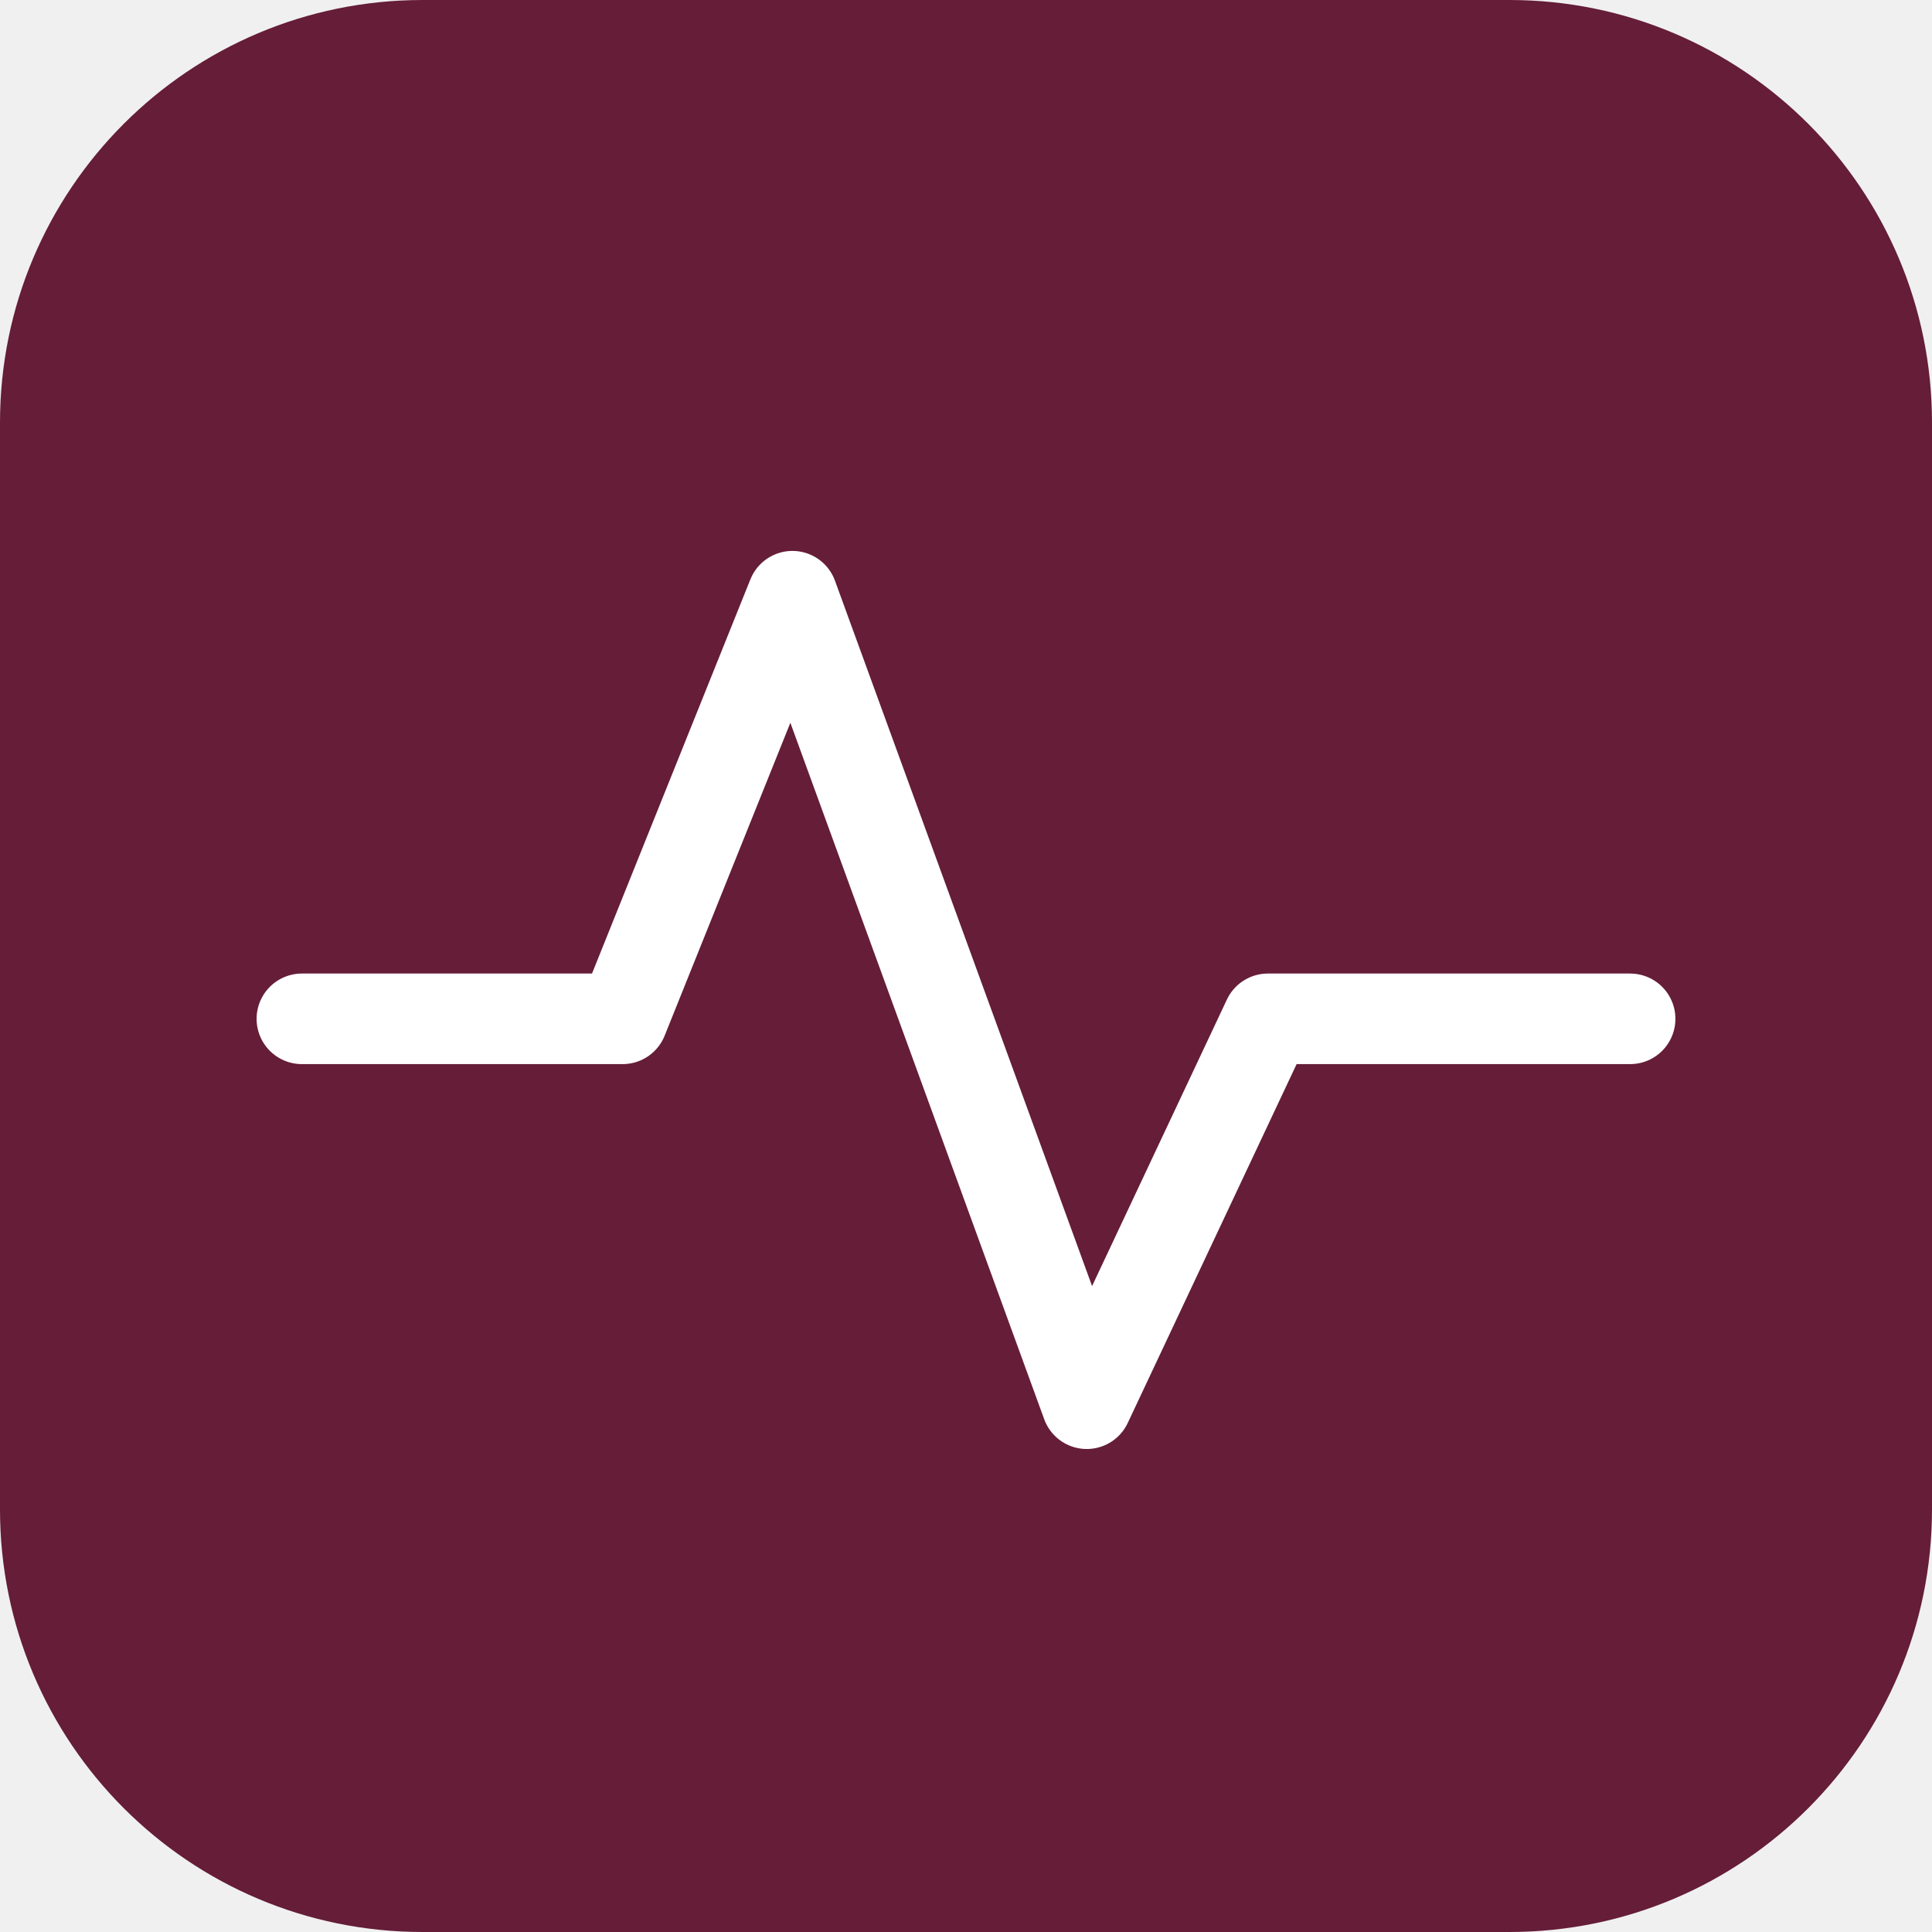
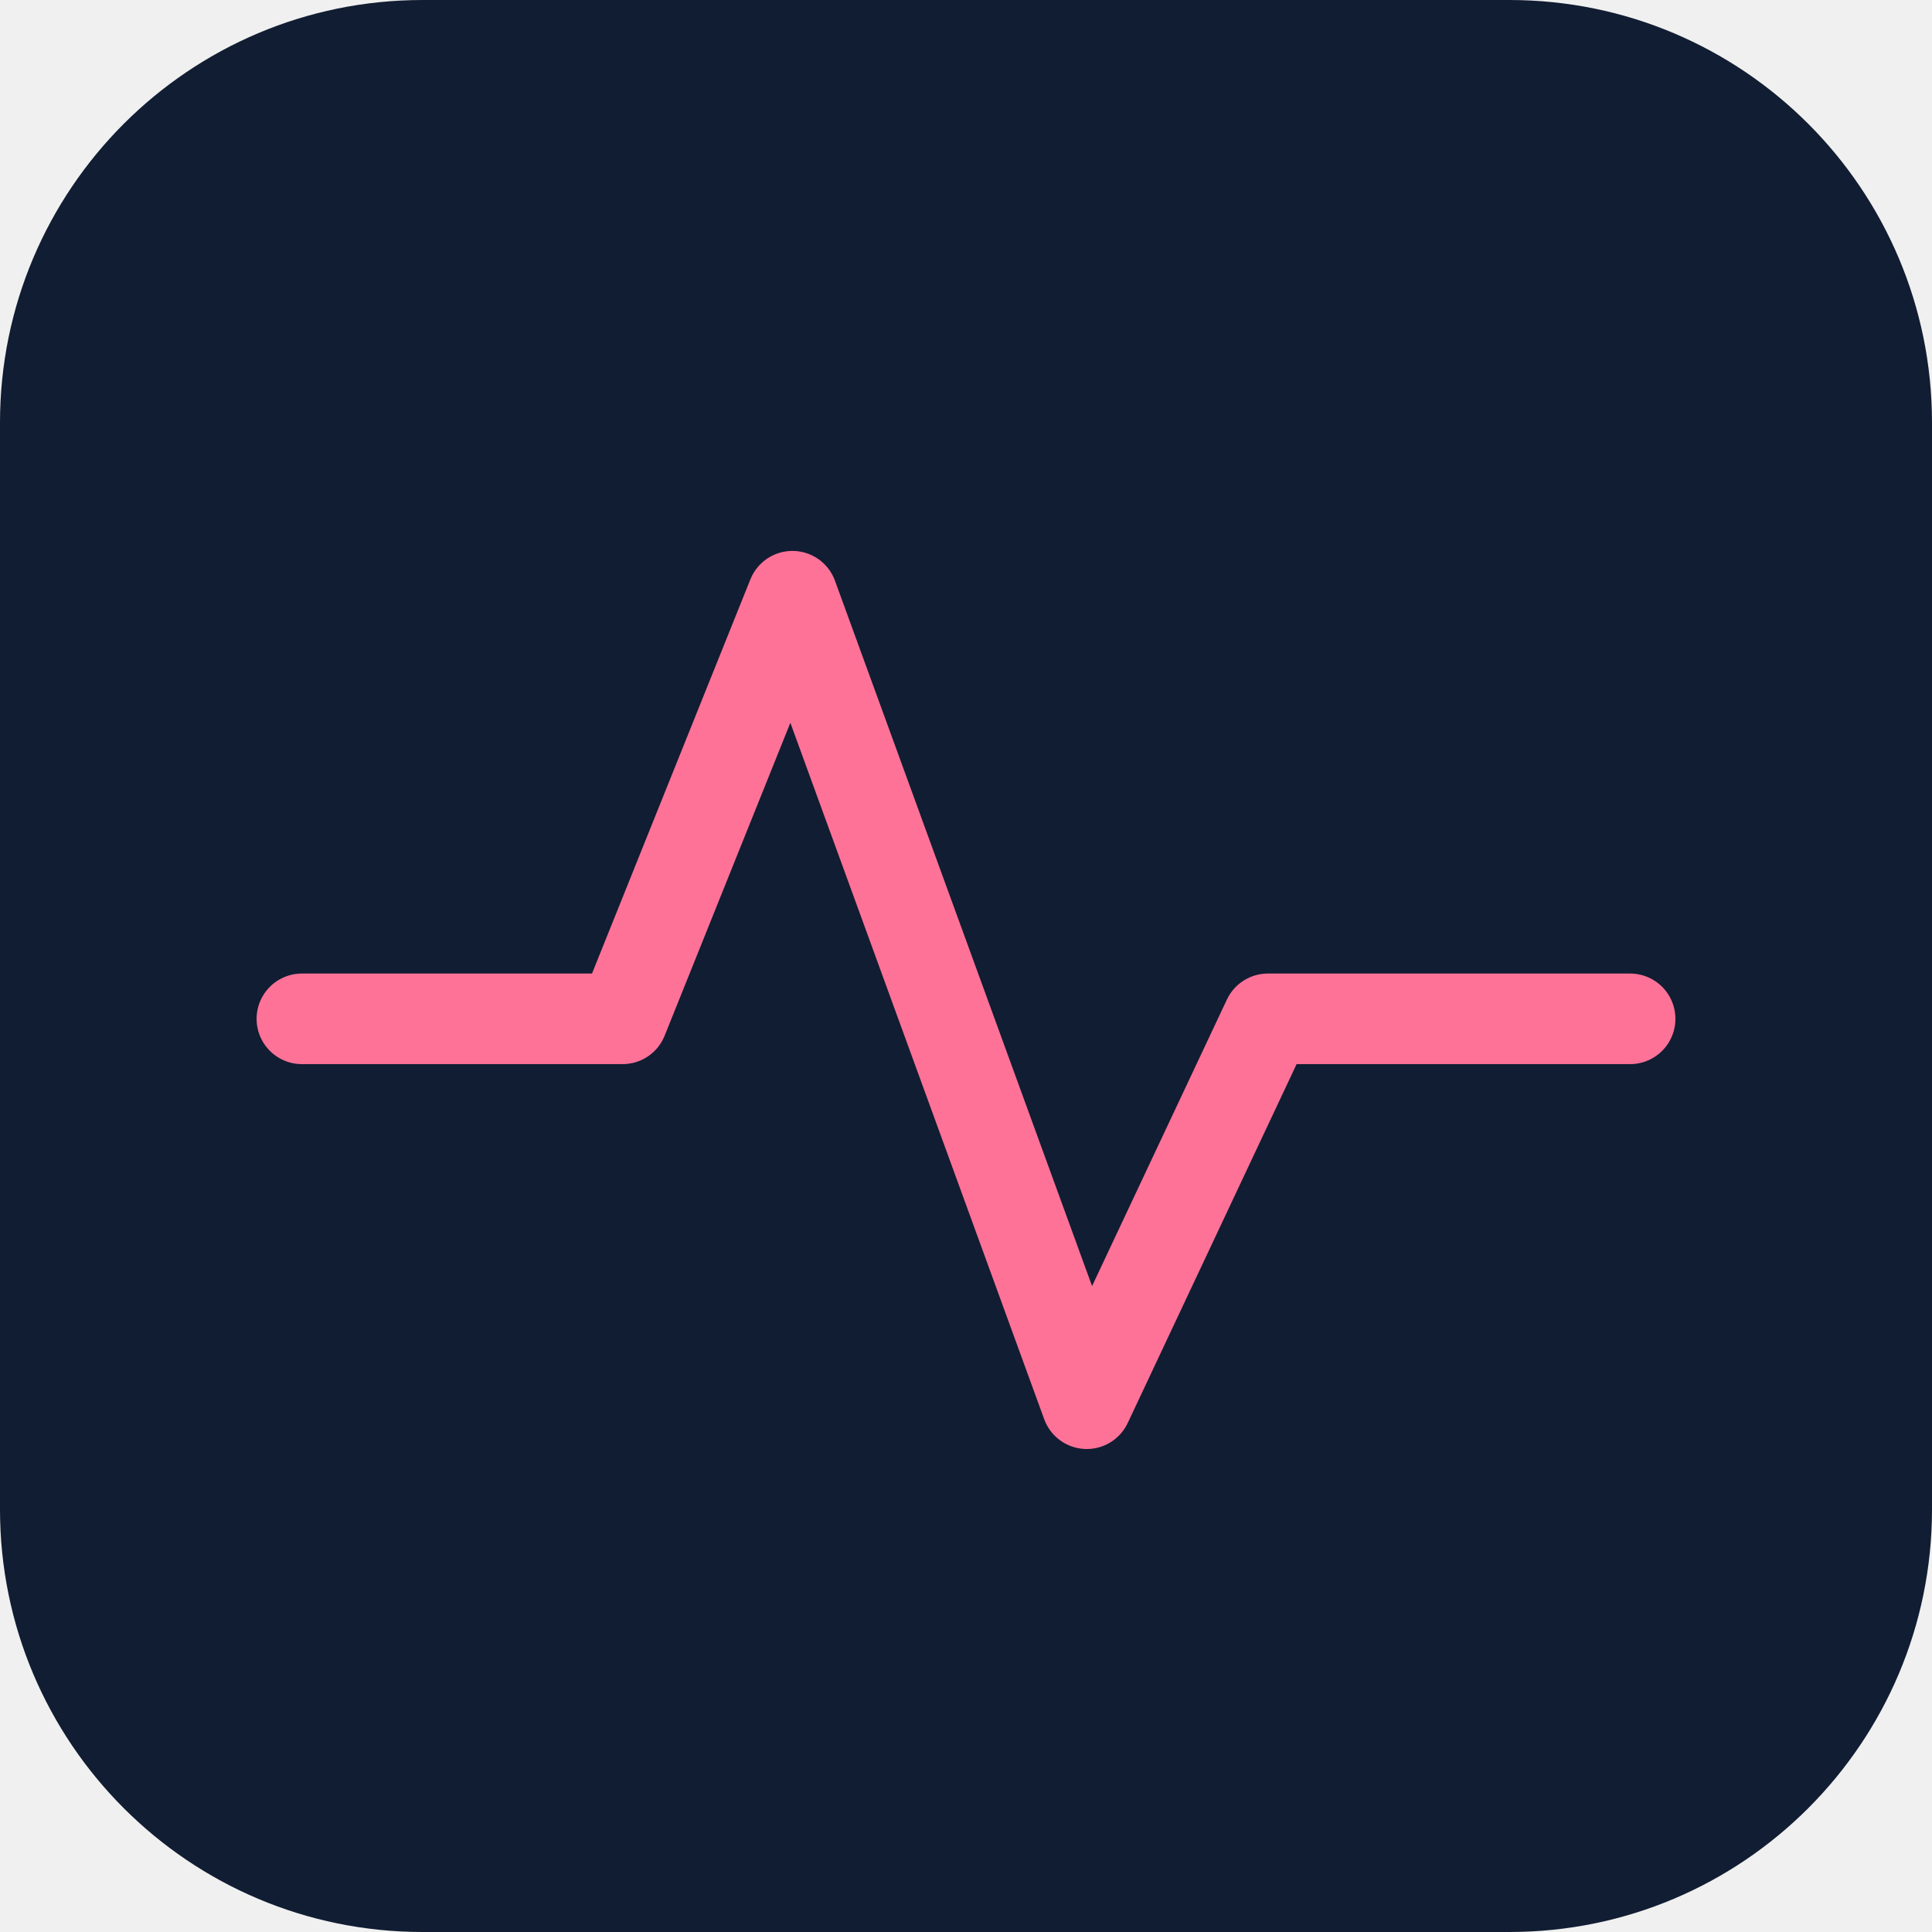
<svg xmlns="http://www.w3.org/2000/svg" width="512" height="512" viewBox="0 0 512 512">
-   <rect width="512" height="512" rx="112" fill="#651d38" />
-   <path d="M80 270h85l45-112 78 214 48-102h96" fill="none" stroke="white" stroke-width="24" stroke-linejoin="round" stroke-linecap="round" />
+   <rect width="512" height="512" rx="112" fill="#111d32" />
+   <path d="M80 270h85l45-112 78 214 48-102h96" fill="none" stroke="#ff7298" stroke-width="24" stroke-linejoin="round" stroke-linecap="round" />
</svg>
